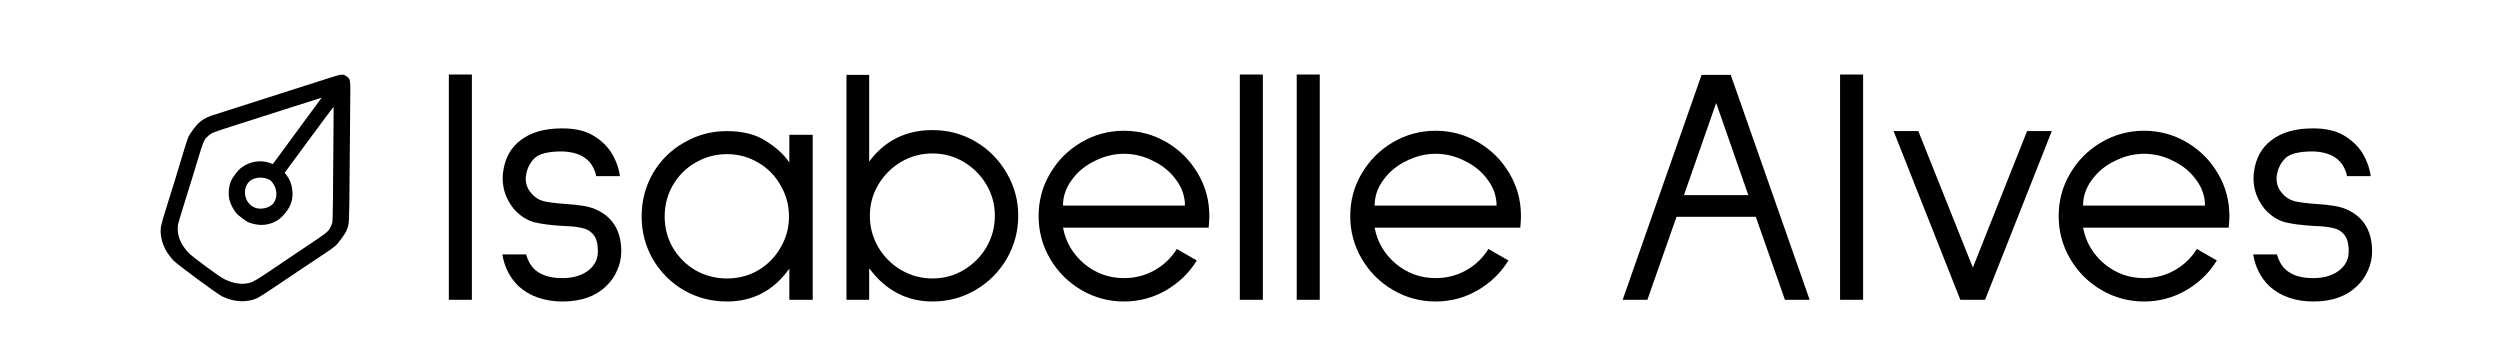
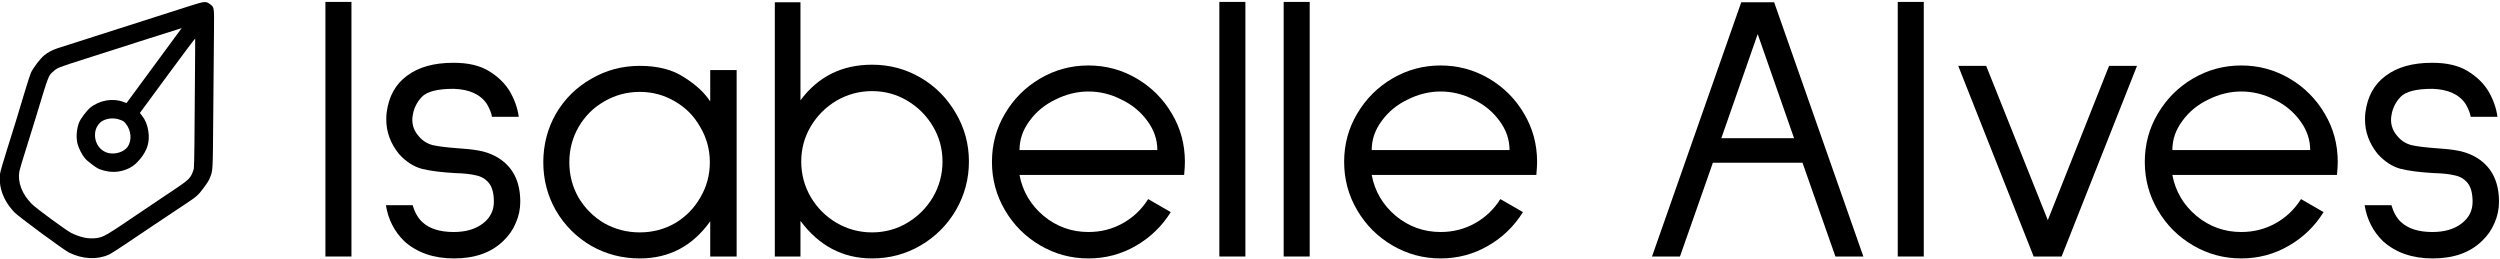
- <svg xmlns="http://www.w3.org/2000/svg" width="1476" height="205" viewBox="0 0 1476 205" fill="none">
+ <svg xmlns="http://www.w3.org/2000/svg" width="1306" height="135" viewBox="95 43 1306 135" fill="none">
  <path d="M278.6 44V177H265V44H278.6Z" fill="black" />
  <path d="M310.594 150.2C311.661 153.933 313.327 156.867 315.594 159C319.327 162.467 324.794 164.2 331.994 164.2C338.261 164.2 343.327 162.733 347.194 159.8C351.061 156.867 352.994 153.067 352.994 148.4C352.994 144 352.127 140.733 350.394 138.6C348.661 136.467 346.394 135.133 343.594 134.6C340.927 133.933 337.194 133.533 332.394 133.4C325.461 133 319.794 132.267 315.394 131.2C310.994 130 306.994 127.4 303.394 123.4C298.994 117.933 296.794 111.933 296.794 105.4C296.794 103.8 296.861 102.6 296.994 101.8C298.061 93.4 301.594 87 307.594 82.6C313.594 78.067 321.661 75.8 331.794 75.8H331.994C339.461 75.8 345.527 77.2 350.194 80C354.861 82.8 358.461 86.2 360.994 90.2C363.661 94.6 365.327 99.2 365.994 104H351.994C351.727 102.133 350.861 99.933 349.394 97.4C346.061 92.333 340.261 89.667 331.994 89.4C323.594 89.4 318.061 90.8 315.394 93.6C312.727 96.4 311.127 99.667 310.594 103.4C310.461 103.933 310.394 104.667 310.394 105.6C310.394 108.8 311.527 111.667 313.794 114.2C315.661 116.467 318.061 118 320.994 118.8C323.927 119.467 328.127 120 333.594 120.4C337.994 120.667 341.727 121.067 344.794 121.6C347.994 122.133 350.994 123.133 353.794 124.6C362.461 129.267 366.794 137.2 366.794 148.4C366.794 152.267 365.994 156 364.394 159.6C362.927 163.067 360.794 166.133 357.994 168.8C351.727 174.933 343.127 178 332.194 178C321.527 178 312.861 175 306.194 169C300.994 163.933 297.794 157.667 296.594 150.2H310.594Z" fill="black" />
  <path d="M479.821 79.6V177H466.021V158.6C456.821 171.533 444.554 178 429.221 178C420.021 178 411.554 175.8 403.821 171.4C396.087 166.867 389.954 160.733 385.421 153C381.021 145.267 378.821 136.867 378.821 127.8C378.821 118.6 381.021 110.133 385.421 102.4C389.954 94.667 396.087 88.6 403.821 84.2C411.554 79.667 420.021 77.4 429.221 77.4C438.687 77.4 446.421 79.4 452.421 83.4C458.554 87.267 463.087 91.467 466.021 96V79.6H479.821ZM429.221 164.4C435.887 164.4 442.021 162.8 447.621 159.6C453.221 156.267 457.621 151.8 460.821 146.2C464.154 140.6 465.821 134.467 465.821 127.8C465.821 121.133 464.154 115 460.821 109.4C457.621 103.667 453.221 99.2 447.621 96C442.021 92.667 435.887 91 429.221 91C422.554 91 416.354 92.667 410.621 96C405.021 99.2 400.554 103.667 397.221 109.4C394.021 115 392.421 121.133 392.421 127.8C392.421 134.467 394.021 140.6 397.221 146.2C400.554 151.8 405.021 156.267 410.621 159.6C416.354 162.8 422.554 164.4 429.221 164.4Z" fill="black" />
  <path d="M513.166 44.2V95.4C522.366 83 534.833 76.8 550.566 76.8C559.766 76.8 568.233 79.067 575.966 83.6C583.699 88.133 589.833 94.333 594.366 102.2C598.899 109.933 601.166 118.333 601.166 127.4C601.166 136.467 598.899 144.933 594.366 152.8C589.833 160.533 583.699 166.667 575.966 171.2C568.233 175.733 559.766 178 550.566 178C535.366 178 522.899 171.467 513.166 158.4V177H499.766V44.2H513.166ZM513.566 127.4C513.566 134.067 515.233 140.267 518.566 146C521.899 151.6 526.366 156.067 531.966 159.4C537.699 162.733 543.899 164.4 550.566 164.4C557.233 164.4 563.366 162.733 568.966 159.4C574.566 156.067 579.033 151.6 582.366 146C585.699 140.267 587.366 134.067 587.366 127.4C587.366 120.733 585.699 114.6 582.366 109C579.033 103.4 574.566 98.933 568.966 95.6C563.366 92.267 557.233 90.6 550.566 90.6C543.899 90.6 537.699 92.267 531.966 95.6C526.366 98.933 521.899 103.4 518.566 109C515.233 114.6 513.566 120.733 513.566 127.4Z" fill="black" />
  <path d="M627.596 134.4C629.196 142.933 633.396 150.067 640.196 155.8C646.996 161.4 654.796 164.2 663.596 164.2C670.129 164.2 676.129 162.667 681.596 159.6C687.062 156.533 691.462 152.333 694.796 147L706.596 153.8C702.062 161.133 695.996 167 688.396 171.4C680.796 175.8 672.529 178 663.596 178C654.529 178 646.129 175.733 638.396 171.2C630.662 166.667 624.529 160.533 619.996 152.8C615.462 145.067 613.196 136.667 613.196 127.6C613.196 118.4 615.462 110 619.996 102.4C624.529 94.667 630.662 88.533 638.396 84C646.129 79.467 654.529 77.2 663.596 77.2C672.662 77.2 681.062 79.467 688.796 84C696.529 88.533 702.662 94.667 707.196 102.4C711.729 110 713.996 118.4 713.996 127.6C713.996 129.2 713.862 131.467 713.596 134.4H627.596ZM663.596 90.8C657.729 90.8 651.996 92.2 646.396 95C640.796 97.667 636.262 101.4 632.796 106.2C629.329 110.867 627.596 115.933 627.596 121.4H699.596C699.596 115.933 697.862 110.867 694.396 106.2C690.929 101.4 686.396 97.667 680.796 95C675.329 92.2 669.596 90.8 663.596 90.8Z" fill="black" />
  <path d="M745.592 44V177H731.992V44H745.592Z" fill="black" />
  <path d="M779.186 44V177H765.586V44H779.186Z" fill="black" />
  <path d="M811.58 134.4C813.18 142.933 817.38 150.067 824.18 155.8C830.98 161.4 838.78 164.2 847.58 164.2C854.113 164.2 860.113 162.667 865.58 159.6C871.047 156.533 875.447 152.333 878.78 147L890.58 153.8C886.047 161.133 879.98 167 872.38 171.4C864.78 175.8 856.513 178 847.58 178C838.513 178 830.113 175.733 822.38 171.2C814.647 166.667 808.513 160.533 803.98 152.8C799.447 145.067 797.18 136.667 797.18 127.6C797.18 118.4 799.447 110 803.98 102.4C808.513 94.667 814.647 88.533 822.38 84C830.113 79.467 838.513 77.2 847.58 77.2C856.647 77.2 865.047 79.467 872.78 84C880.513 88.533 886.647 94.667 891.18 102.4C895.713 110 897.98 118.4 897.98 127.6C897.98 129.2 897.847 131.467 897.58 134.4H811.58ZM847.58 90.8C841.713 90.8 835.98 92.2 830.38 95C824.78 97.667 820.247 101.4 816.78 106.2C813.313 110.867 811.58 115.933 811.58 121.4H883.58C883.58 115.933 881.847 110.867 878.38 106.2C874.913 101.4 870.38 97.667 864.78 95C859.313 92.2 853.58 90.8 847.58 90.8Z" fill="black" />
  <path d="M1036.62 128H989.816L972.616 177H958.016L1004.62 44.2H1021.82L1068.42 177H1053.82L1036.62 128ZM1032.22 115.2L1013.22 60.8L994.216 115.2H1032.22Z" fill="black" />
  <path d="M1099.98 44V177H1086.38V44H1099.98Z" fill="black" />
  <path d="M1211.38 77.4L1171.98 177H1157.38L1117.98 77.4H1132.58L1164.78 158L1196.78 77.4H1211.38Z" fill="black" />
  <path d="M1229.84 134.4C1231.44 142.933 1235.64 150.067 1242.44 155.8C1249.24 161.4 1257.04 164.2 1265.84 164.2C1272.37 164.2 1278.37 162.667 1283.84 159.6C1289.3 156.533 1293.7 152.333 1297.04 147L1308.84 153.8C1304.3 161.133 1298.24 167 1290.64 171.4C1283.04 175.8 1274.77 178 1265.84 178C1256.77 178 1248.37 175.733 1240.64 171.2C1232.9 166.667 1226.77 160.533 1222.24 152.8C1217.7 145.067 1215.44 136.667 1215.44 127.6C1215.44 118.4 1217.7 110 1222.24 102.4C1226.77 94.667 1232.9 88.533 1240.64 84C1248.37 79.467 1256.77 77.2 1265.84 77.2C1274.9 77.2 1283.3 79.467 1291.04 84C1298.77 88.533 1304.9 94.667 1309.44 102.4C1313.97 110 1316.24 118.4 1316.24 127.6C1316.24 129.2 1316.1 131.467 1315.84 134.4H1229.84ZM1265.84 90.8C1259.97 90.8 1254.24 92.2 1248.64 95C1243.04 97.667 1238.5 101.4 1235.04 106.2C1231.57 110.867 1229.84 115.933 1229.84 121.4H1301.84C1301.84 115.933 1300.1 110.867 1296.64 106.2C1293.17 101.4 1288.64 97.667 1283.04 95C1277.57 92.2 1271.84 90.8 1265.84 90.8Z" fill="black" />
  <path d="M1344.28 150.2C1345.35 153.933 1347.01 156.867 1349.28 159C1353.01 162.467 1358.48 164.2 1365.68 164.2C1371.95 164.2 1377.01 162.733 1380.88 159.8C1384.75 156.867 1386.68 153.067 1386.68 148.4C1386.68 144 1385.81 140.733 1384.08 138.6C1382.35 136.467 1380.08 135.133 1377.28 134.6C1374.61 133.933 1370.88 133.533 1366.08 133.4C1359.15 133 1353.48 132.267 1349.08 131.2C1344.68 130 1340.68 127.4 1337.08 123.4C1332.68 117.933 1330.48 111.933 1330.48 105.4C1330.48 103.8 1330.55 102.6 1330.68 101.8C1331.75 93.4 1335.28 87 1341.28 82.6C1347.28 78.067 1355.35 75.8 1365.48 75.8H1365.68C1373.15 75.8 1379.21 77.2 1383.88 80C1388.55 82.8 1392.15 86.2 1394.68 90.2C1397.35 94.6 1399.01 99.2 1399.68 104H1385.68C1385.41 102.133 1384.55 99.933 1383.08 97.4C1379.75 92.333 1373.95 89.667 1365.68 89.4C1357.28 89.4 1351.75 90.8 1349.08 93.6C1346.41 96.4 1344.81 99.667 1344.28 103.4C1344.15 103.933 1344.08 104.667 1344.08 105.6C1344.08 108.8 1345.21 111.667 1347.48 114.2C1349.35 116.467 1351.75 118 1354.68 118.8C1357.61 119.467 1361.81 120 1367.28 120.4C1371.68 120.667 1375.41 121.067 1378.48 121.6C1381.68 122.133 1384.68 123.133 1387.48 124.6C1396.15 129.267 1400.48 137.2 1400.48 148.4C1400.48 152.267 1399.68 156 1398.08 159.6C1396.61 163.067 1394.48 166.133 1391.68 168.8C1385.41 174.933 1376.81 178 1365.88 178C1355.21 178 1346.55 175 1339.88 169C1334.68 163.933 1331.48 157.667 1330.28 150.2H1344.28Z" fill="black" />
  <path d="M102.451 153.849C101.692 153.061 100.447 151.558 99.687 150.508C95.938 145.398 94.224 139.076 95.058 133.553C95.232 132.473 96.778 127.047 98.538 121.552C102.495 108.988 104.274 103.246 107.683 91.783C109.18 86.779 110.723 81.972 111.117 81.087C112.241 78.584 115.997 73.612 118.008 71.988C120.013 70.329 122.416 69.061 125.246 68.142C129.709 66.692 167.495 54.608 180.753 50.392C184.072 49.342 190.024 47.42 193.988 46.16C202.006 43.605 202.526 43.564 204.707 45.169C206.931 46.805 206.91 46.79 206.789 58.618C206.675 68.622 206.529 86.961 206.399 103.55C206.169 132.96 206.213 131.883 204.769 135.619C204.163 137.196 203.562 138.191 201.535 140.944C198.61 144.962 197.797 145.668 191.387 149.897C189.112 151.39 184.193 154.658 180.507 157.136C176.807 159.636 172.775 162.317 171.563 163.124C170.35 163.929 165.813 166.988 161.48 169.904C157.169 172.836 152.881 175.557 151.985 175.974C145.758 178.802 138.103 178.423 131.067 174.942C128.262 173.563 104.56 156.087 102.451 153.849ZM132.236 164.704C136.953 167.032 141.379 167.941 145.317 167.379C149.257 166.818 149.827 166.486 169.396 153.205C173.219 150.631 179.564 146.356 183.541 143.701C191.383 138.502 193.102 137.189 194.286 135.579C195.097 134.477 195.875 132.667 196.265 131.029C196.371 130.486 196.531 124.368 196.58 117.384C196.633 110.436 196.697 102.453 196.71 99.686C196.722 96.92 196.778 90.856 196.824 86.222C196.85 81.573 196.914 74.568 196.936 70.633C196.958 66.698 196.975 63.349 196.964 63.144C196.936 62.961 190.944 70.924 182.497 82.401L168.064 102.011L169.112 103.336C170.978 105.723 171.964 108.112 172.484 111.531C173.317 117.01 172.04 121.36 168.315 125.931C165.961 128.866 163.639 130.554 160.573 131.659C156.635 133.104 152.713 133.155 148.473 131.863C146.285 131.199 145.914 130.993 143.267 129.045C141.149 127.485 140.104 126.554 139.206 125.469C137.701 123.61 136.185 120.569 135.528 118.224C134.646 114.899 134.973 110.242 136.376 106.868C137.168 104.904 140.349 100.717 142.072 99.306C146.98 95.344 153.885 94.123 159.494 96.26L161.072 96.867L175.505 77.257L189.922 57.668L188.075 58.268C178.971 61.101 166.58 65.074 152.809 69.497C148.719 70.795 143.087 72.593 140.271 73.493C124.776 78.444 125.11 78.298 122.627 80.52C120.274 82.609 120.433 82.171 113.783 104.113C112.323 108.981 109.834 116.976 108.268 121.897C106.704 126.818 105.268 131.606 105.108 132.533C104.161 138.301 106.472 144.342 111.652 149.592C114.024 151.958 129.521 163.33 132.23 164.705L132.236 164.704ZM152.098 123.038C155.675 123.679 159.837 122.237 161.64 119.744C163.999 116.452 163.609 111.168 160.742 107.656C159.769 106.449 159.536 106.278 158.115 105.723C155.027 104.463 151.567 104.593 148.725 106.06C146.824 107.045 145.231 109.301 144.81 111.601C143.838 117.09 147.029 122.115 152.096 123.036L152.098 123.038Z" fill="black" />
</svg>
